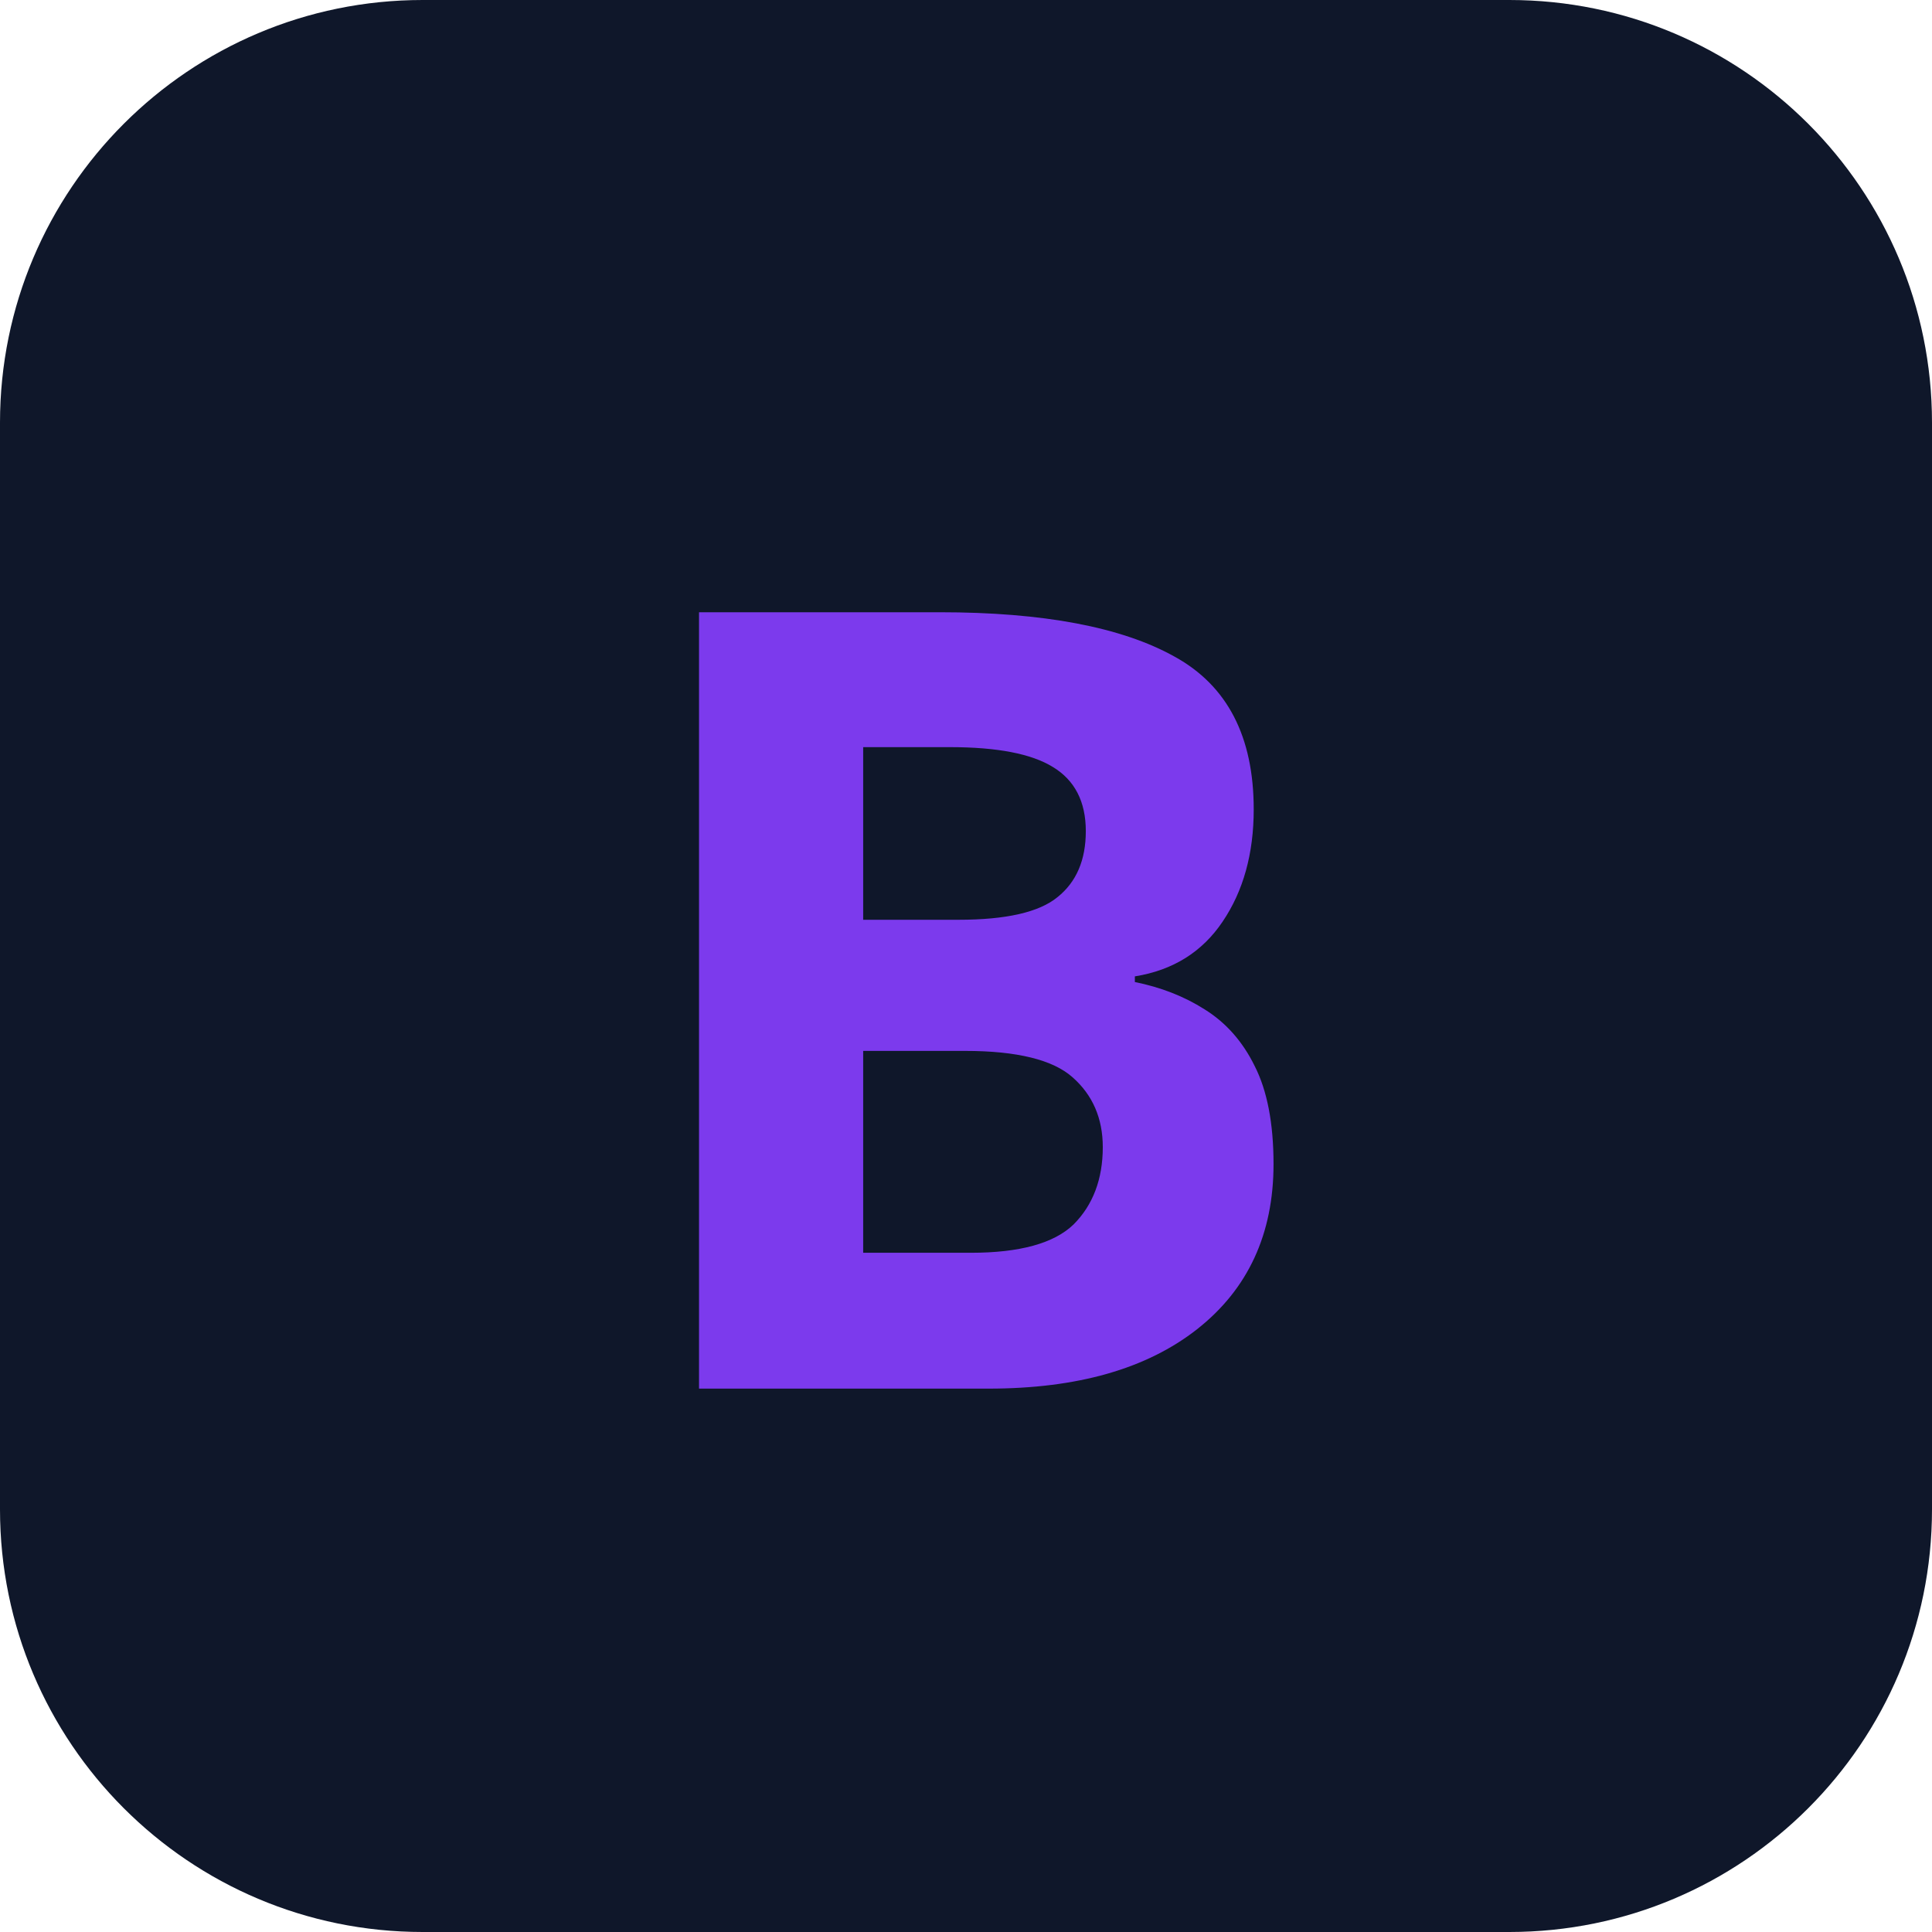
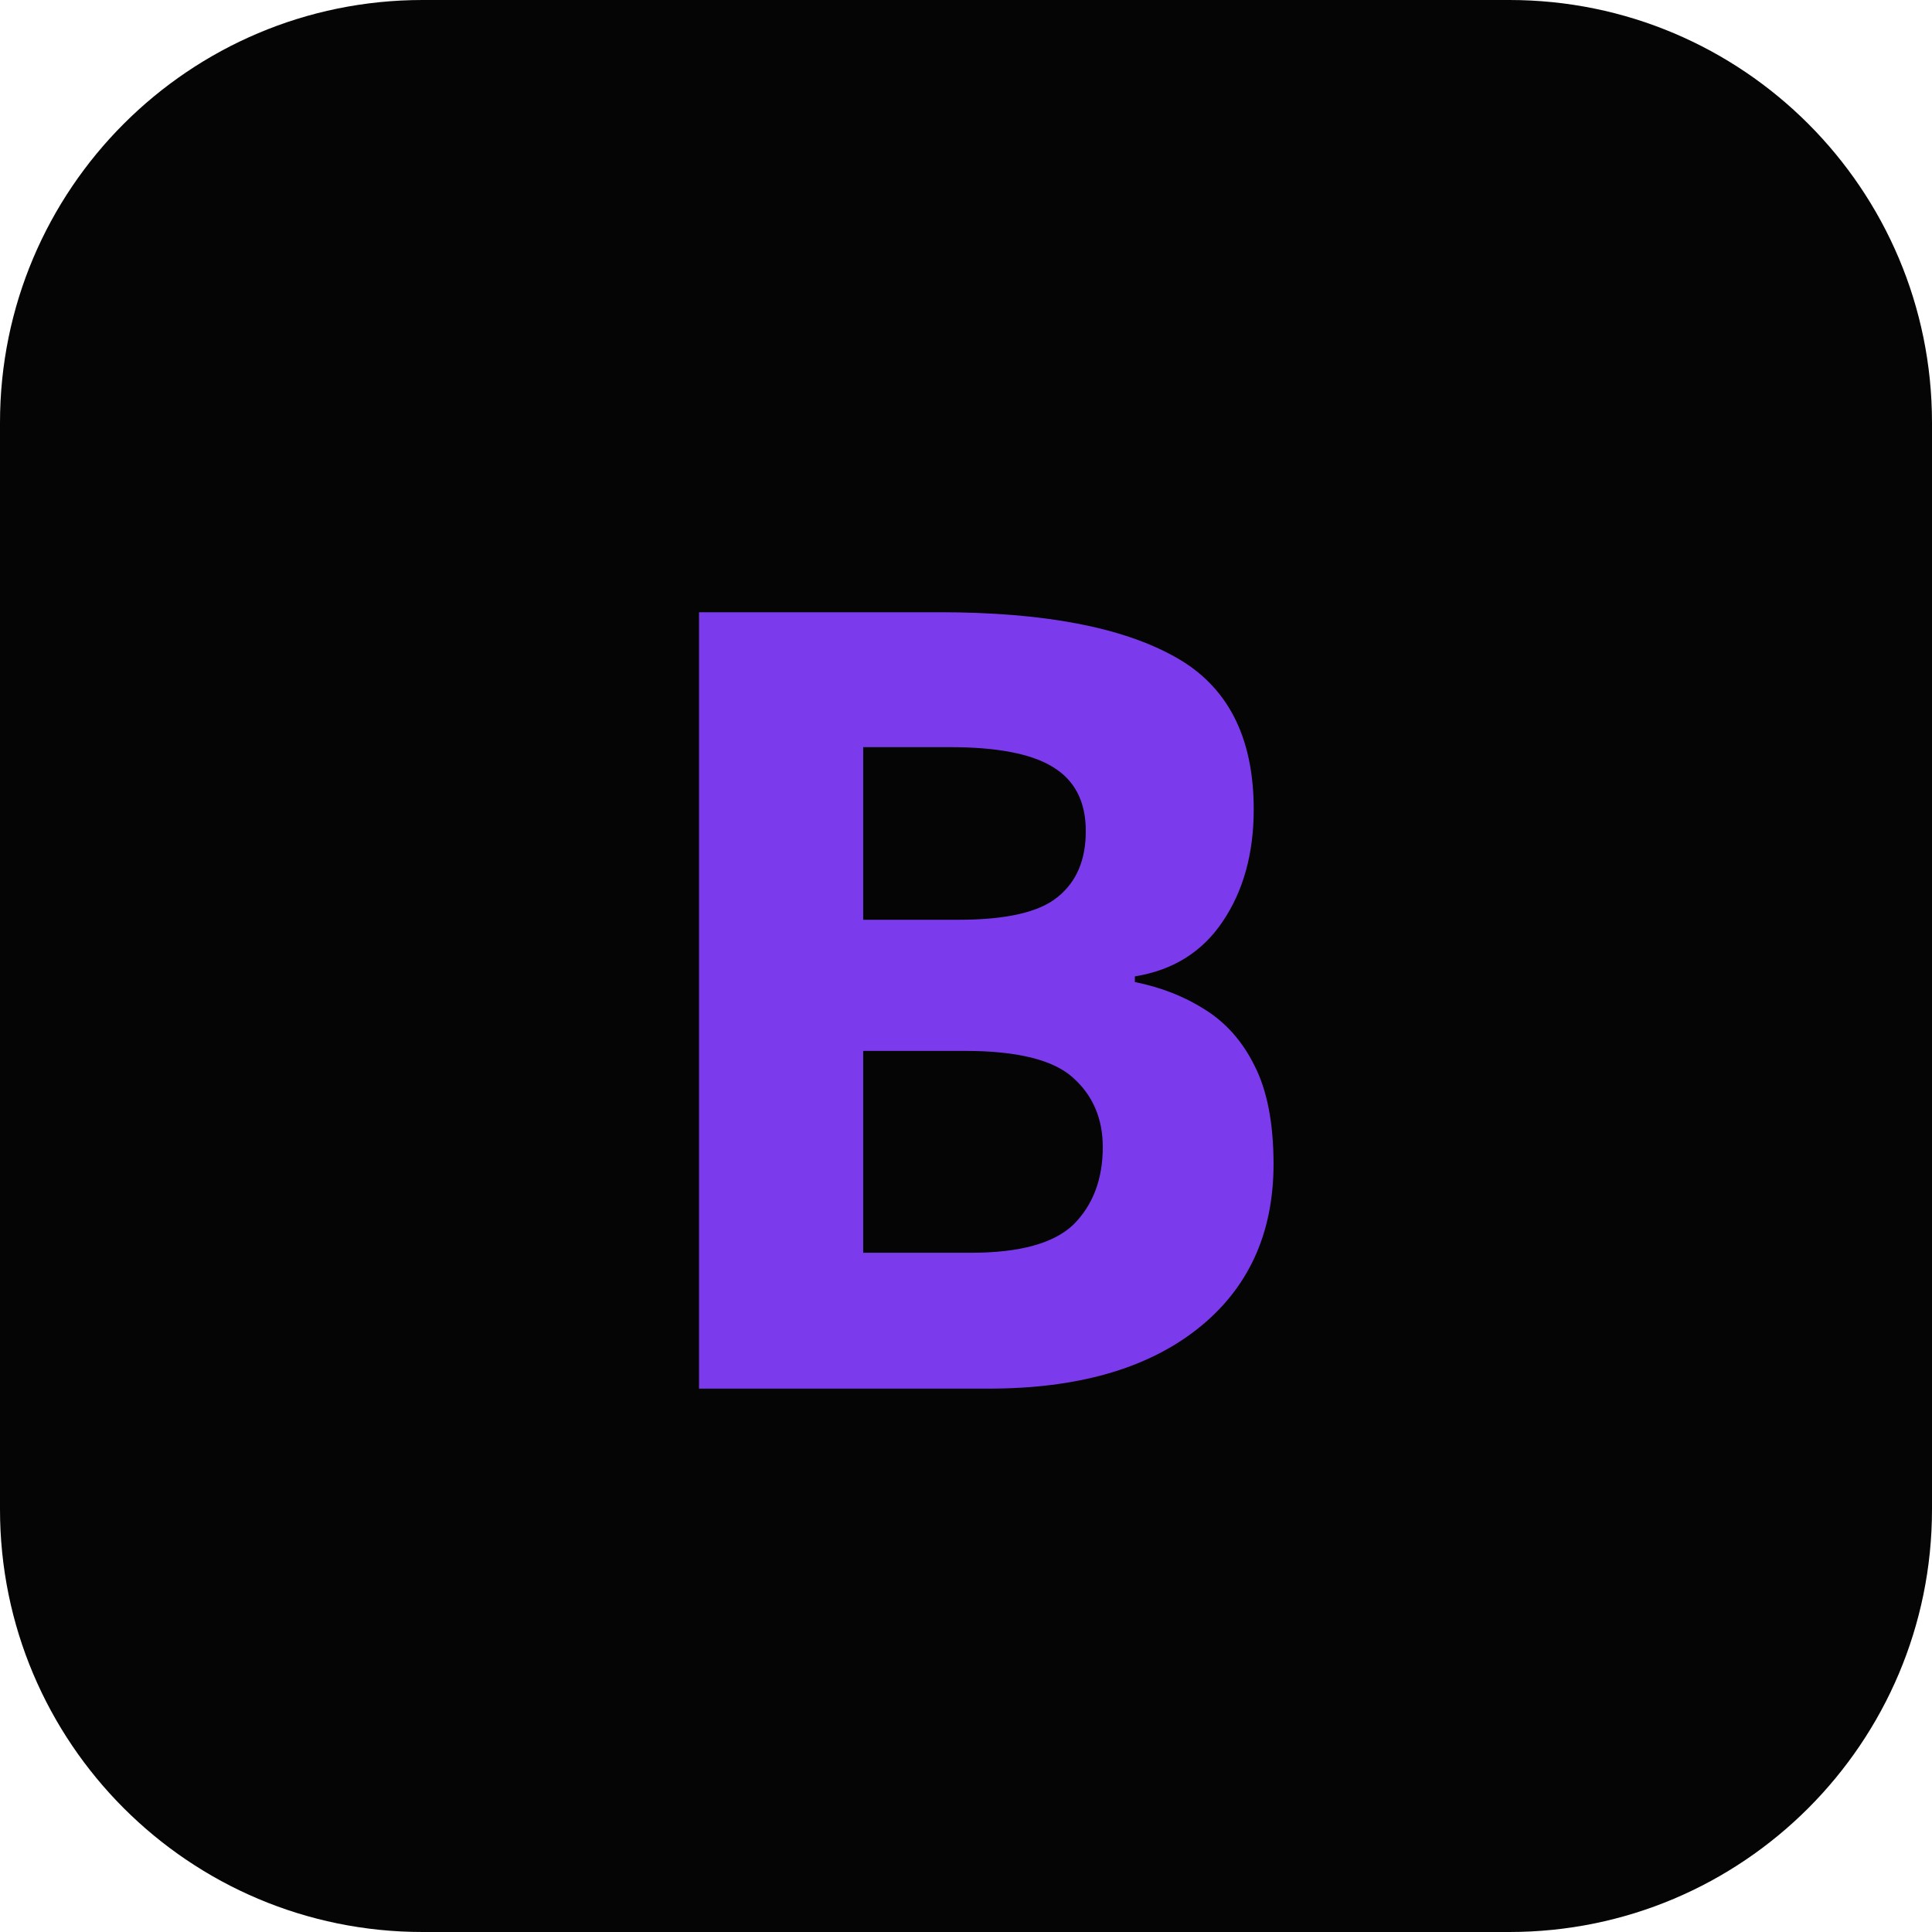
<svg xmlns="http://www.w3.org/2000/svg" viewBox="0 0 32 32">
-   <rect width="32" height="32" rx="7" fill="#0f172a" />
+   <rect width="32" height="32" rx="7" fill="#050505" />
  <text x="16" y="23" font-family="system-ui, sans-serif" font-size="18" font-weight="700" fill="#7c3aed" text-anchor="middle">B</text>
</svg>
